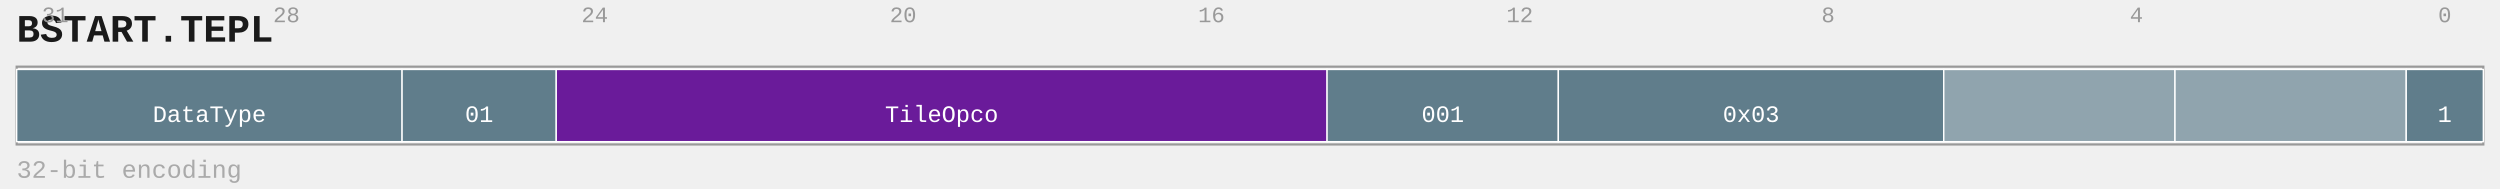
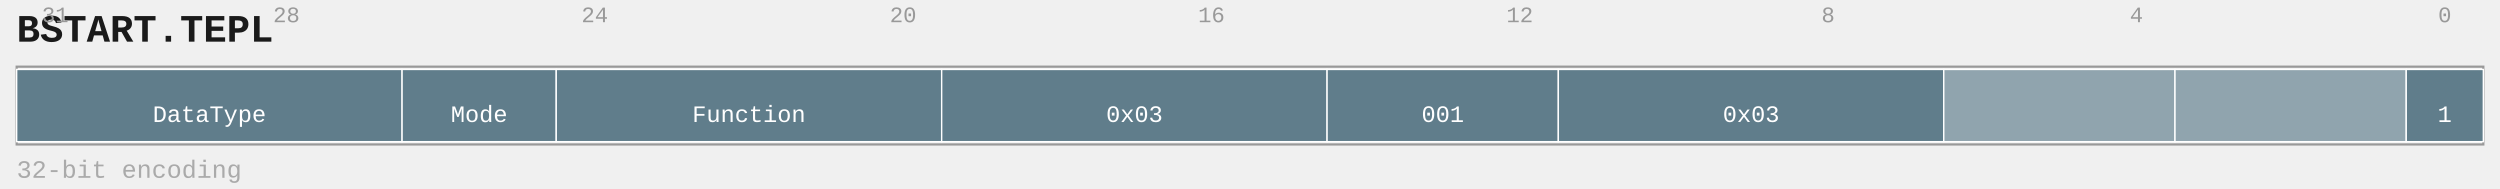
<svg xmlns="http://www.w3.org/2000/svg" viewBox="0 0 900 68" width="900" height="68">
  <defs>
    <style>
      text { font-family: 'Courier New', monospace; }
    </style>
  </defs>
  <text x="6" y="15" font-family="Helvetica Neue,Arial,sans-serif" font-weight="bold" font-size="14" fill="#1a1a1a">BSTART.TEPL</text>
  <text x="19.88" y="8" text-anchor="middle" font-size="8" fill="#999999">31</text>
  <text x="103.12" y="8" text-anchor="middle" font-size="8" fill="#999999">28</text>
  <text x="214.12" y="8" text-anchor="middle" font-size="8" fill="#999999">24</text>
  <text x="325.12" y="8" text-anchor="middle" font-size="8" fill="#999999">20</text>
  <text x="436.12" y="8" text-anchor="middle" font-size="8" fill="#999999">16</text>
  <text x="547.12" y="8" text-anchor="middle" font-size="8" fill="#999999">12</text>
  <text x="658.12" y="8" text-anchor="middle" font-size="8" fill="#999999">8</text>
  <text x="769.12" y="8" text-anchor="middle" font-size="8" fill="#999999">4</text>
  <text x="880.12" y="8" text-anchor="middle" font-size="8" fill="#999999">0</text>
  <rect x="6" y="24" width="888.00" height="28" fill="none" stroke="#999999" stroke-width="0.8" />
  <rect x="6.000" y="25" width="138.750" height="26" fill="#607D8B" stroke="white" stroke-width="0.5" />
  <text x="75.4" y="41.5" text-anchor="middle" dominant-baseline="middle" font-size="8.5" fill="white" pointer-events="none">DataType</text>
  <rect x="144.750" y="25" width="55.500" height="26" fill="#607D8B" stroke="white" stroke-width="0.5" />
-   <text x="172.5" y="41.5" text-anchor="middle" dominant-baseline="middle" font-size="8.5" fill="white" pointer-events="none">01</text>
-   <rect x="200.250" y="25" width="277.500" height="26" fill="#6A1B9A" stroke="white" stroke-width="0.5" />
-   <text x="339.0" y="41.5" text-anchor="middle" dominant-baseline="middle" font-size="8.5" fill="white" pointer-events="none">TileOpco</text>
+   <text x="172.5" y="41.5" text-anchor="middle" dominant-baseline="middle" font-size="8.5" fill="white" pointer-events="none">Mode</text>
+   <rect x="200.250" y="25" width="138.750" height="26" fill="#607D8B" stroke="white" stroke-width="0.5" />
+   <text x="269.6" y="41.5" text-anchor="middle" dominant-baseline="middle" font-size="8.5" fill="white" pointer-events="none">Function</text>
+   <rect x="339.000" y="25" width="138.750" height="26" fill="#607D8B" stroke="white" stroke-width="0.5" />
+   <text x="408.4" y="41.5" text-anchor="middle" dominant-baseline="middle" font-size="8.5" fill="white" pointer-events="none">0x03</text>
  <rect x="477.750" y="25" width="83.250" height="26" fill="#607D8B" stroke="white" stroke-width="0.5" />
  <text x="519.4" y="41.5" text-anchor="middle" dominant-baseline="middle" font-size="8.5" fill="white" pointer-events="none">001</text>
  <rect x="561.000" y="25" width="138.750" height="26" fill="#607D8B" stroke="white" stroke-width="0.5" />
  <text x="630.4" y="41.5" text-anchor="middle" dominant-baseline="middle" font-size="8.5" fill="white" pointer-events="none">0x03</text>
  <rect x="699.750" y="25" width="83.250" height="26" fill="#90A4AE" stroke="white" stroke-width="0.5" />
  <rect x="783.000" y="25" width="83.250" height="26" fill="#90A4AE" stroke="white" stroke-width="0.5" />
  <rect x="866.250" y="25" width="27.750" height="26" fill="#607D8B" stroke="white" stroke-width="0.5" />
  <text x="880.1" y="41.5" text-anchor="middle" dominant-baseline="middle" font-size="8.5" fill="white" pointer-events="none">1</text>
  <text x="6" y="64" font-size="9" fill="#aaaaaa" font-family="Helvetica Neue,Arial,sans-serif">32-bit encoding</text>
</svg>
